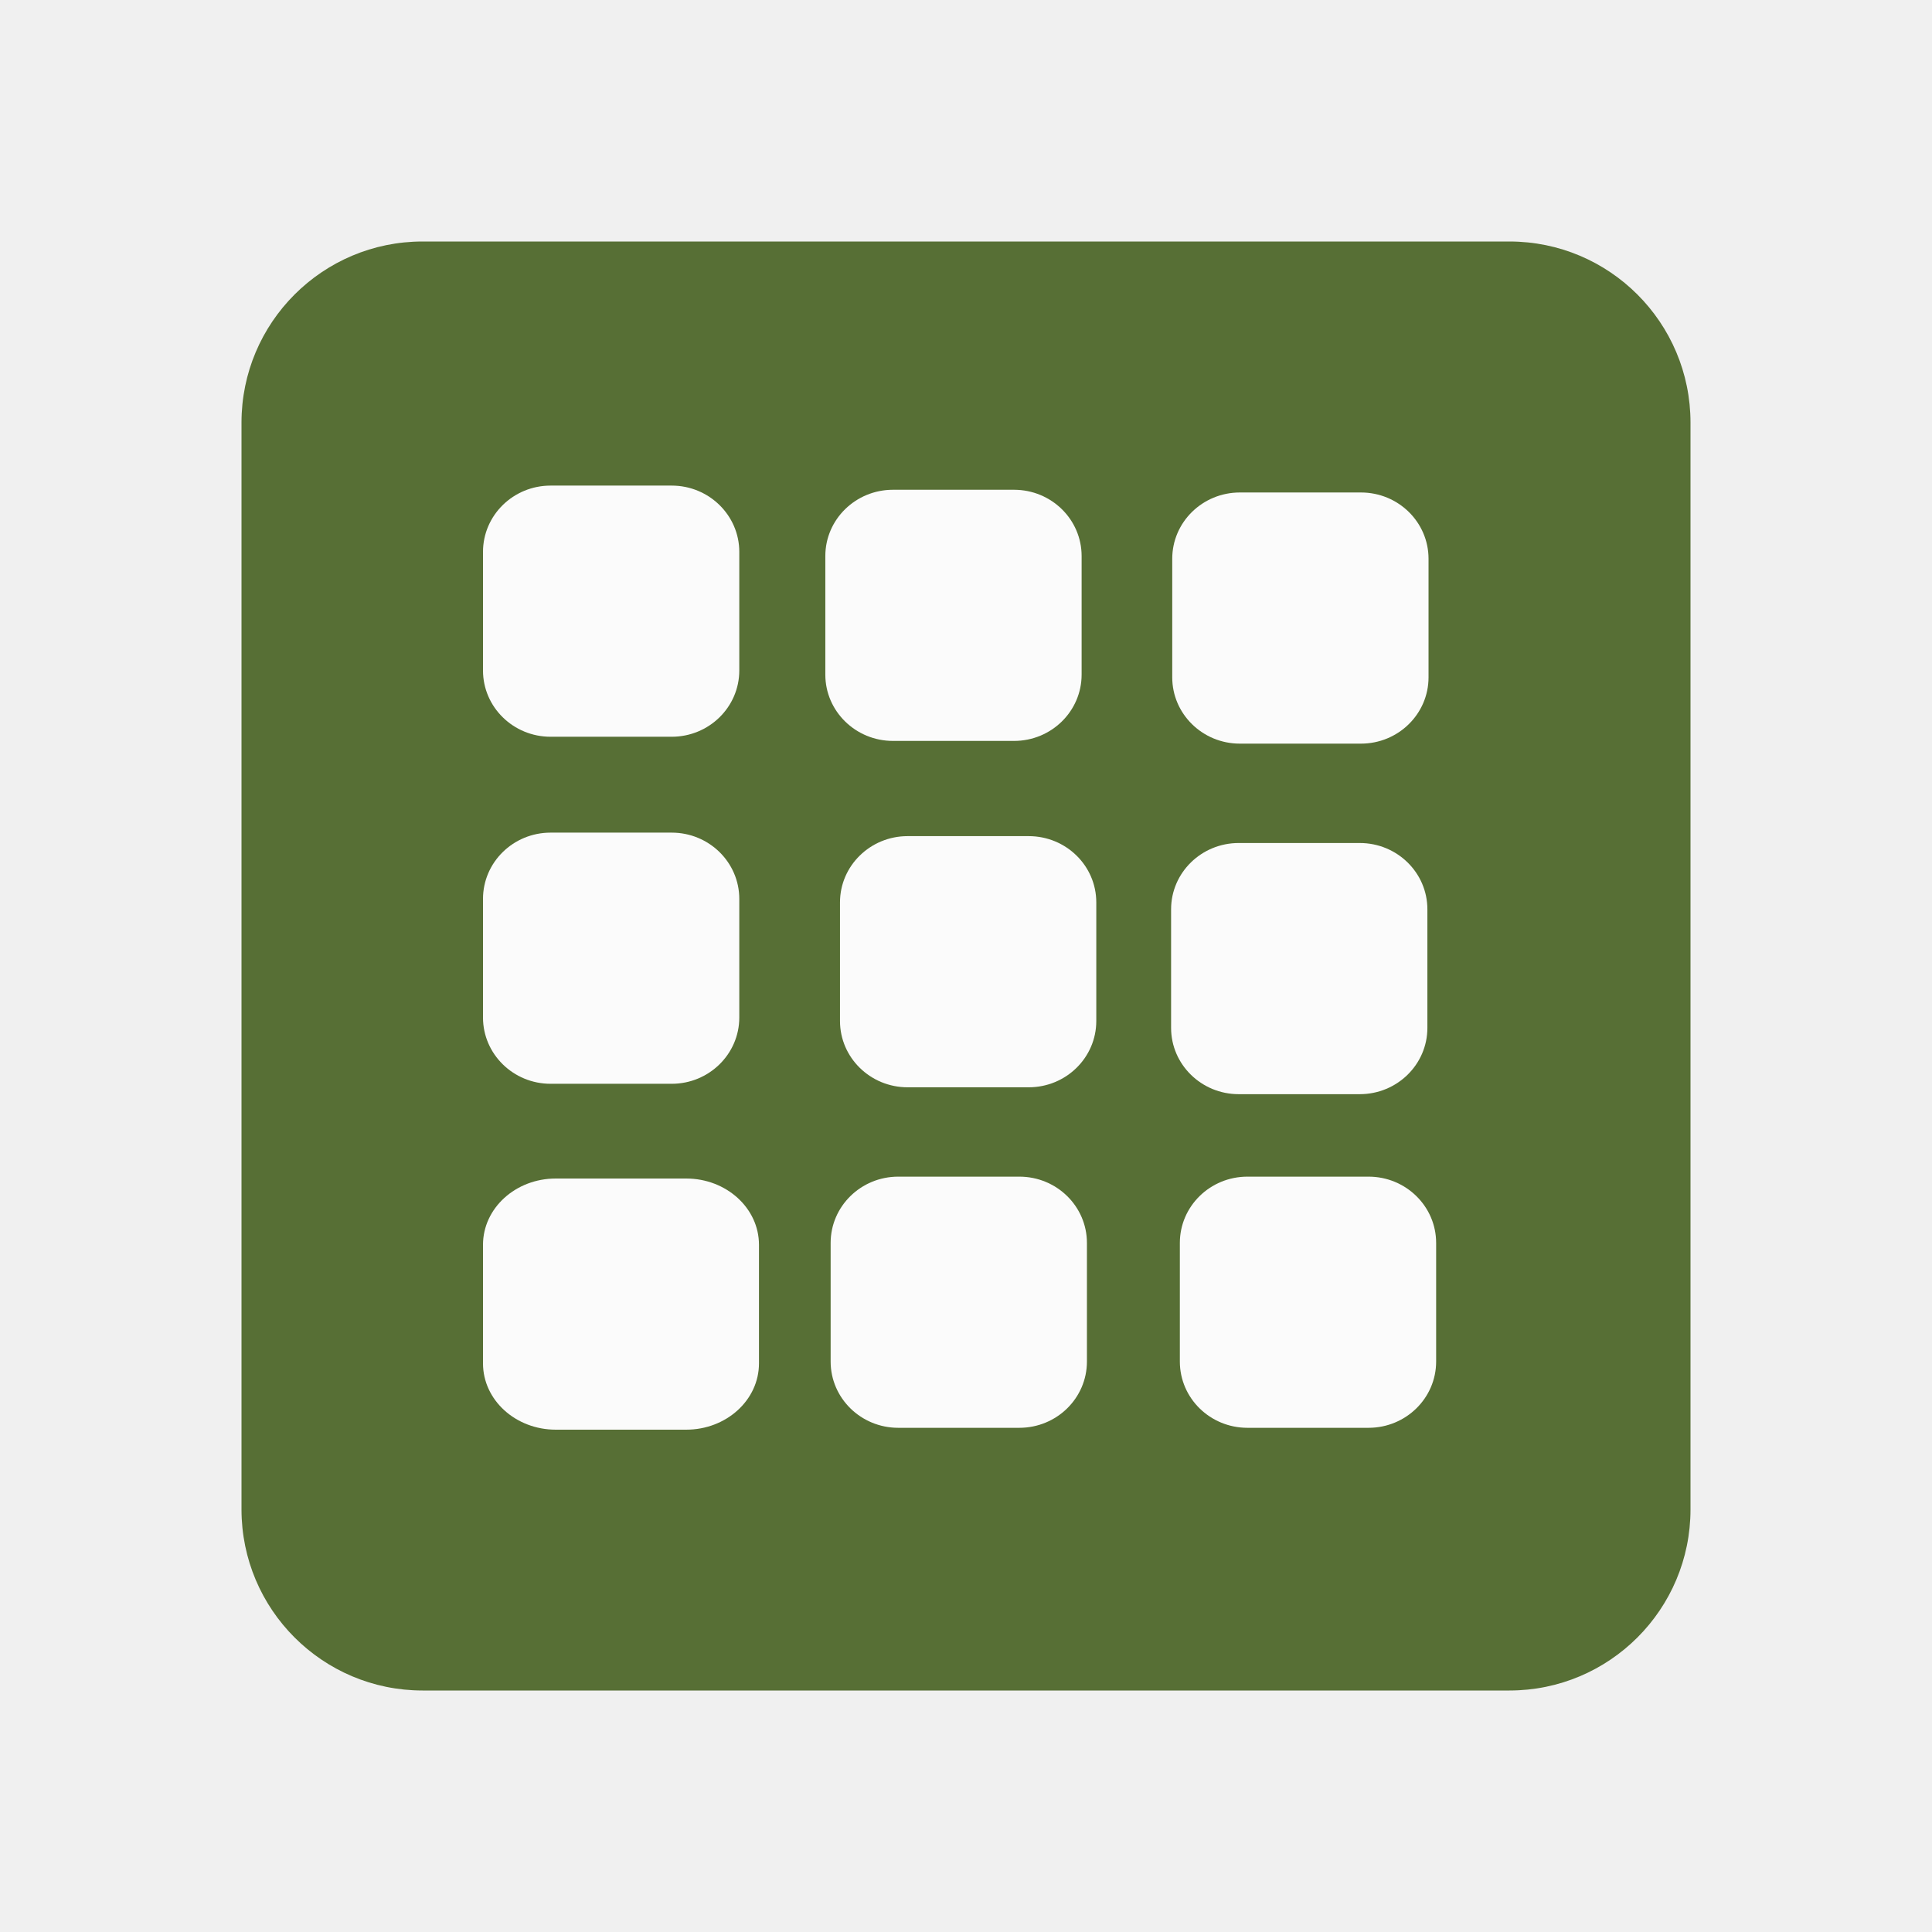
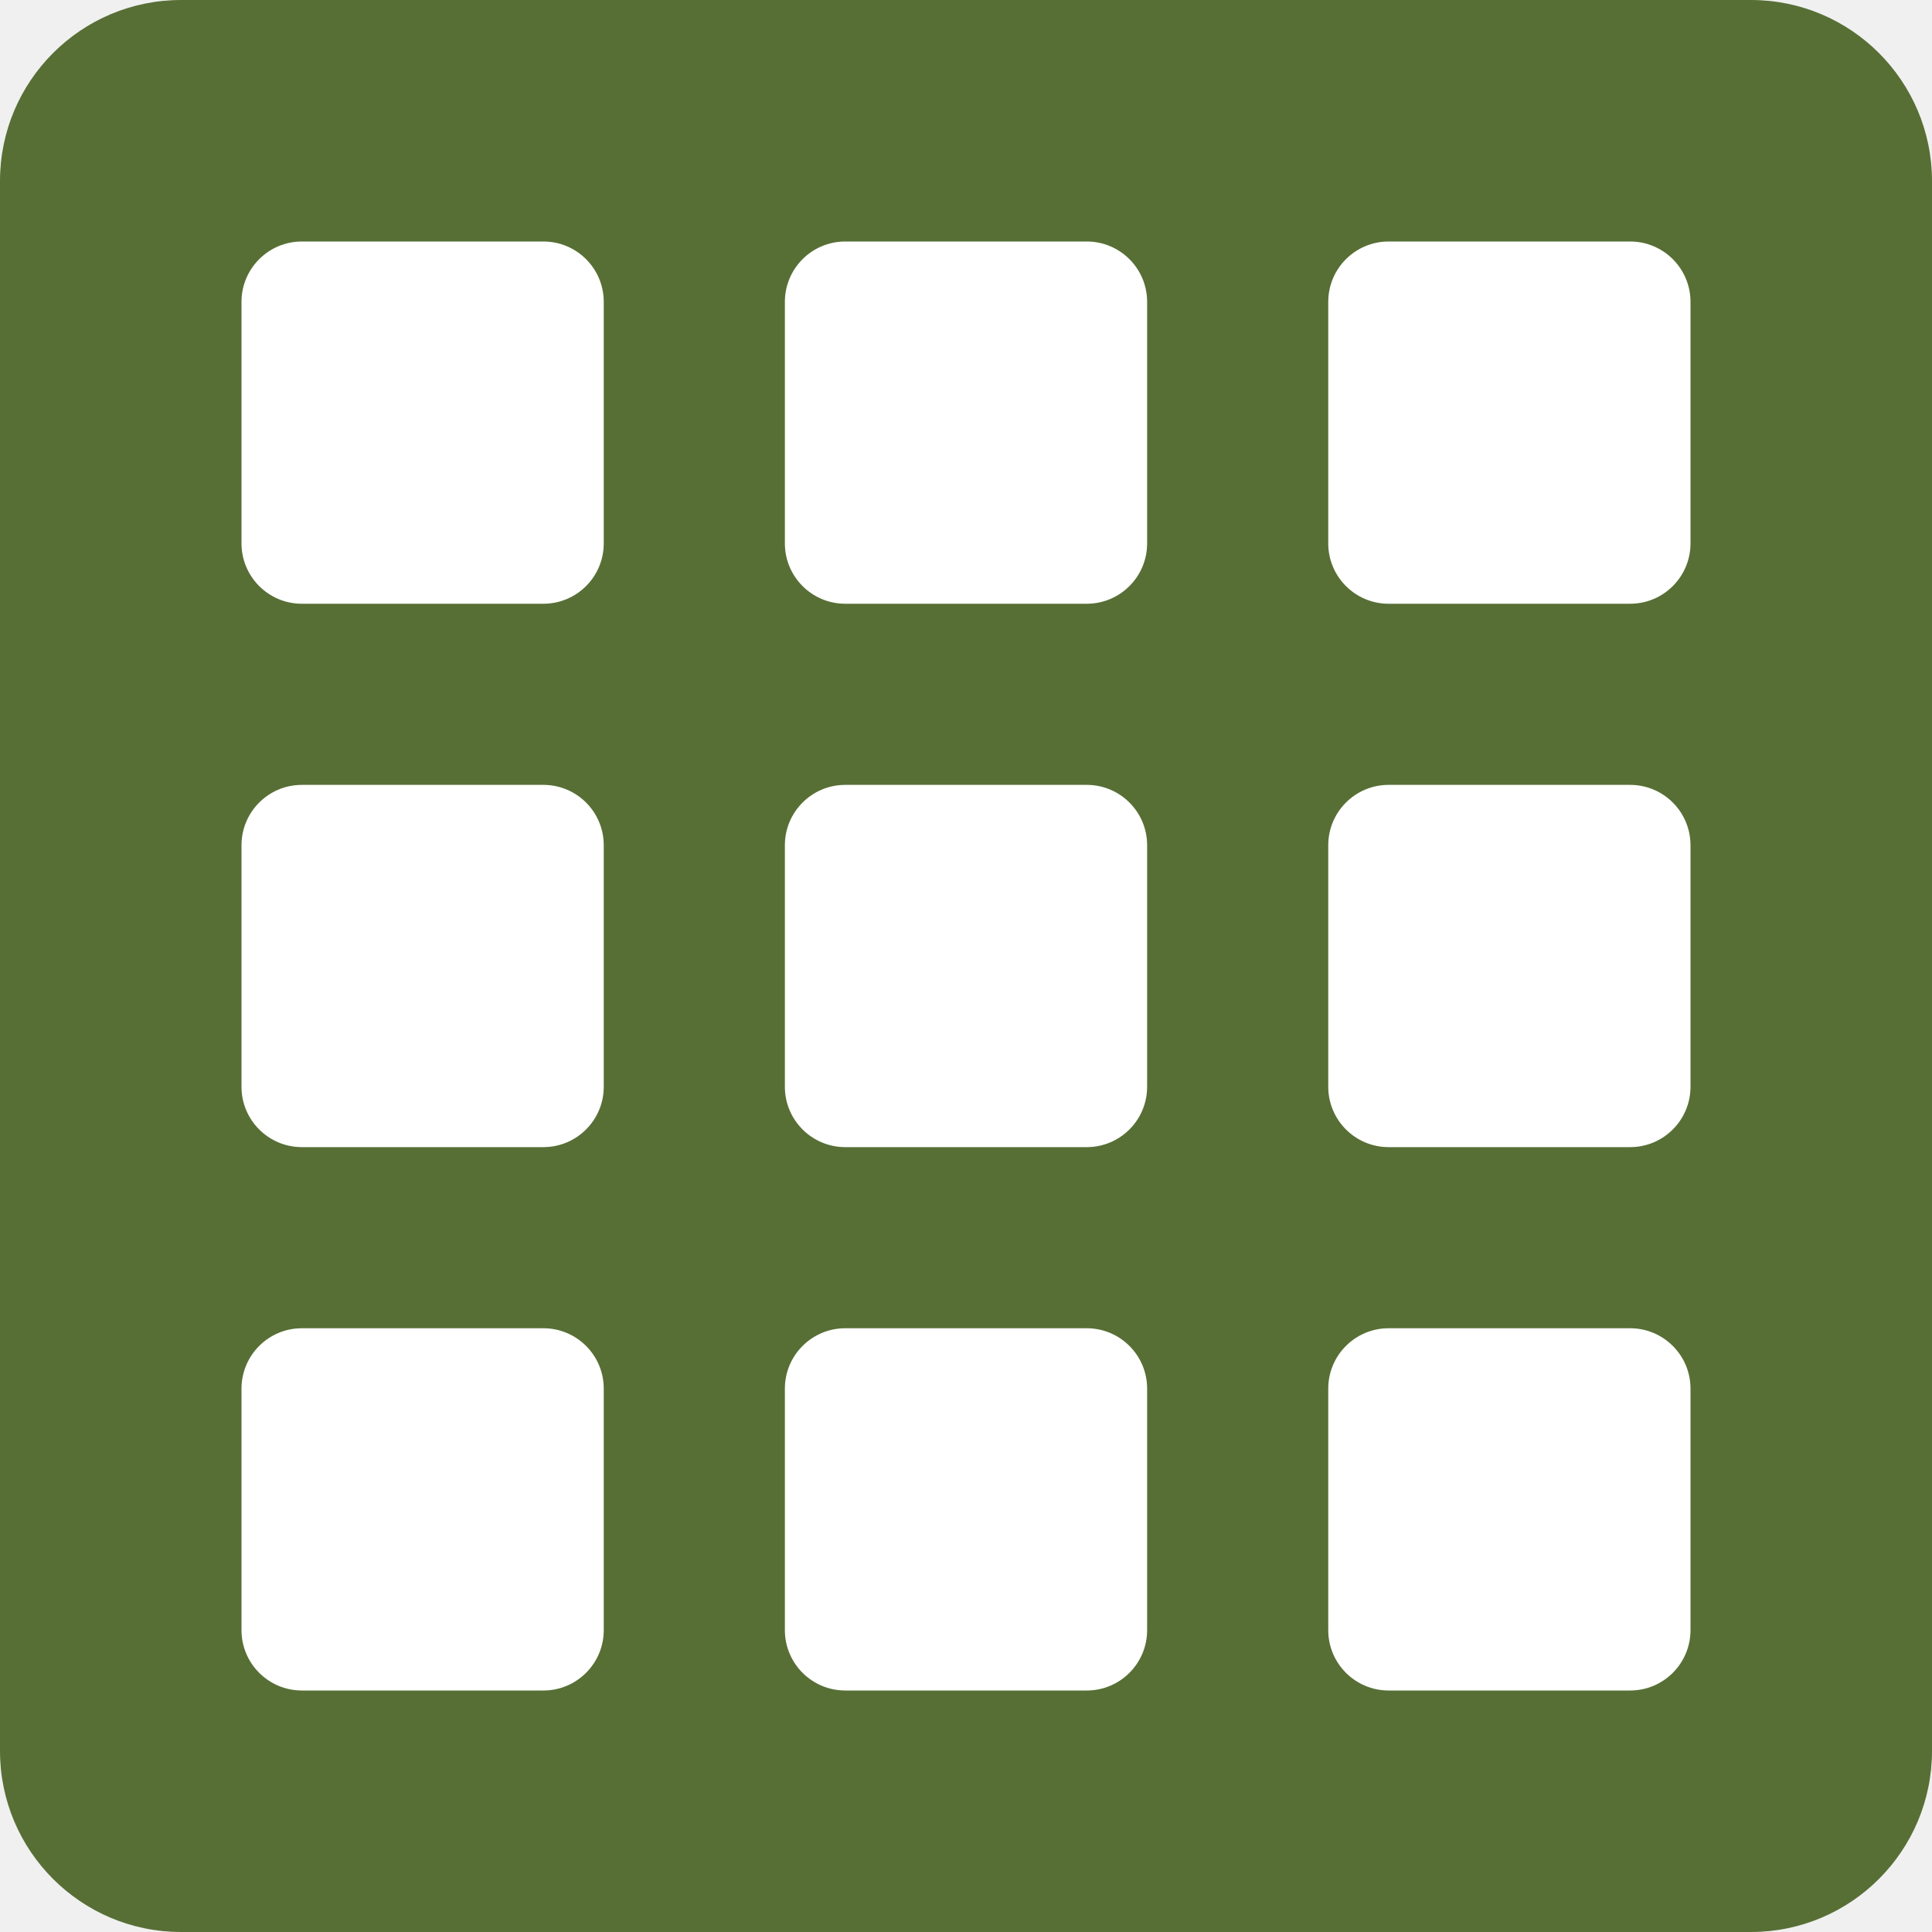
- <svg xmlns="http://www.w3.org/2000/svg" width="32" height="32" viewBox="0 0 32 32" fill="none">
-   <rect x="4" y="4" width="24" height="24" rx="3   " fill="#576F35" />
-   <g transform="translate(8, 8)">
-     <path d="M14.541 0.157H12.536C11.918 0.157 11.416 0.648 11.416 1.255V3.219C11.416 3.825 11.918 4.317 12.536 4.317H14.541C15.16 4.317 15.661 3.825 15.661 3.219V1.255C15.661 0.648 15.16 0.157 14.541 0.157Z" fill="#FBFBFB" />
-     <path d="M3.365 11.52H1.206C0.54 11.52 0 12.011 0 12.618V14.582C0 15.189 0.54 15.68 1.206 15.68H3.365C4.031 15.68 4.571 15.189 4.571 14.582V12.618C4.571 12.011 4.031 11.52 3.365 11.52Z" fill="#FBFBFB" />
-     <path d="M3.125 5.791H1.12C0.501 5.791 0 6.282 0 6.889V8.853C0 9.459 0.502 9.951 1.12 9.951H3.125C3.743 9.951 4.245 9.459 4.245 8.853V6.889C4.245 6.282 3.743 5.791 3.125 5.791Z" fill="#FBFBFB" />
-     <path d="M8.883 11.489H6.878C6.26 11.489 5.758 11.98 5.758 12.587L5.758 14.551C5.758 15.158 6.26 15.649 6.878 15.649H8.883C9.502 15.649 10.003 15.158 10.003 14.551V12.587C10.003 11.98 9.502 11.489 8.883 11.489Z" fill="#FBFBFB" />
-     <path d="M3.125 0.043H1.12C0.501 0.043 0 0.535 0 1.141V3.105C0 3.712 0.502 4.203 1.12 4.203H3.125C3.743 4.203 4.245 3.712 4.245 3.105V1.141C4.245 0.535 3.743 0.043 3.125 0.043Z" fill="#FBFBFB" />
-     <path d="M9.038 5.849H7.033C6.415 5.849 5.913 6.34 5.913 6.946V8.911C5.913 9.517 6.415 10.009 7.033 10.009H9.038C9.657 10.009 10.158 9.517 10.158 8.911V6.946C10.158 6.34 9.657 5.849 9.038 5.849Z" fill="#FBFBFB" />
-     <path d="M14.667 11.489H12.662C12.043 11.489 11.542 11.98 11.542 12.587V14.551C11.542 15.158 12.043 15.649 12.662 15.649H14.667C15.285 15.649 15.787 15.158 15.787 14.551V12.587C15.787 11.98 15.285 11.489 14.667 11.489Z" fill="#FBFBFB" />
-     <path d="M8.795 0.112H6.791C6.172 0.112 5.67 0.603 5.67 1.21V3.174C5.67 3.78 6.172 4.272 6.791 4.272H8.795C9.414 4.272 9.915 3.78 9.915 3.174V1.21C9.915 0.603 9.414 0.112 8.795 0.112Z" fill="#FBFBFB" />
-     <path d="M14.522 5.963H12.517C11.899 5.963 11.397 6.454 11.397 7.061V9.025C11.397 9.631 11.899 10.123 12.517 10.123H14.522C15.14 10.123 15.642 9.631 15.642 9.025V7.061C15.642 6.454 15.14 5.963 14.522 5.963Z" fill="#FBFBFB" />
-   </g>
+ <svg xmlns="http://www.w3.org/2000/svg" width="32" height="32" viewBox="0 0 32 32">
+   <rect width="32" height="32" rx="3" fill="#576F35" />
+   <rect x="4" y="4" width="6" height="6" rx="1" ry="1" fill="white" />
+   <rect x="13" y="4" width="6" height="6" rx="1" ry="1" fill="white" />
+   <rect x="22" y="4" width="6" height="6" rx="1" ry="1" fill="white" />
+   <rect x="4" y="13" width="6" height="6" rx="1" ry="1" fill="white" />
+   <rect x="13" y="13" width="6" height="6" rx="1" ry="1" fill="white" />
+   <rect x="22" y="13" width="6" height="6" rx="1" ry="1" fill="white" />
+   <rect x="4" y="22" width="6" height="6" rx="1" ry="1" fill="white" />
+   <rect x="13" y="22" width="6" height="6" rx="1" ry="1" fill="white" />
+   <rect x="22" y="22" width="6" height="6" rx="1" ry="1" fill="white" />
</svg>
